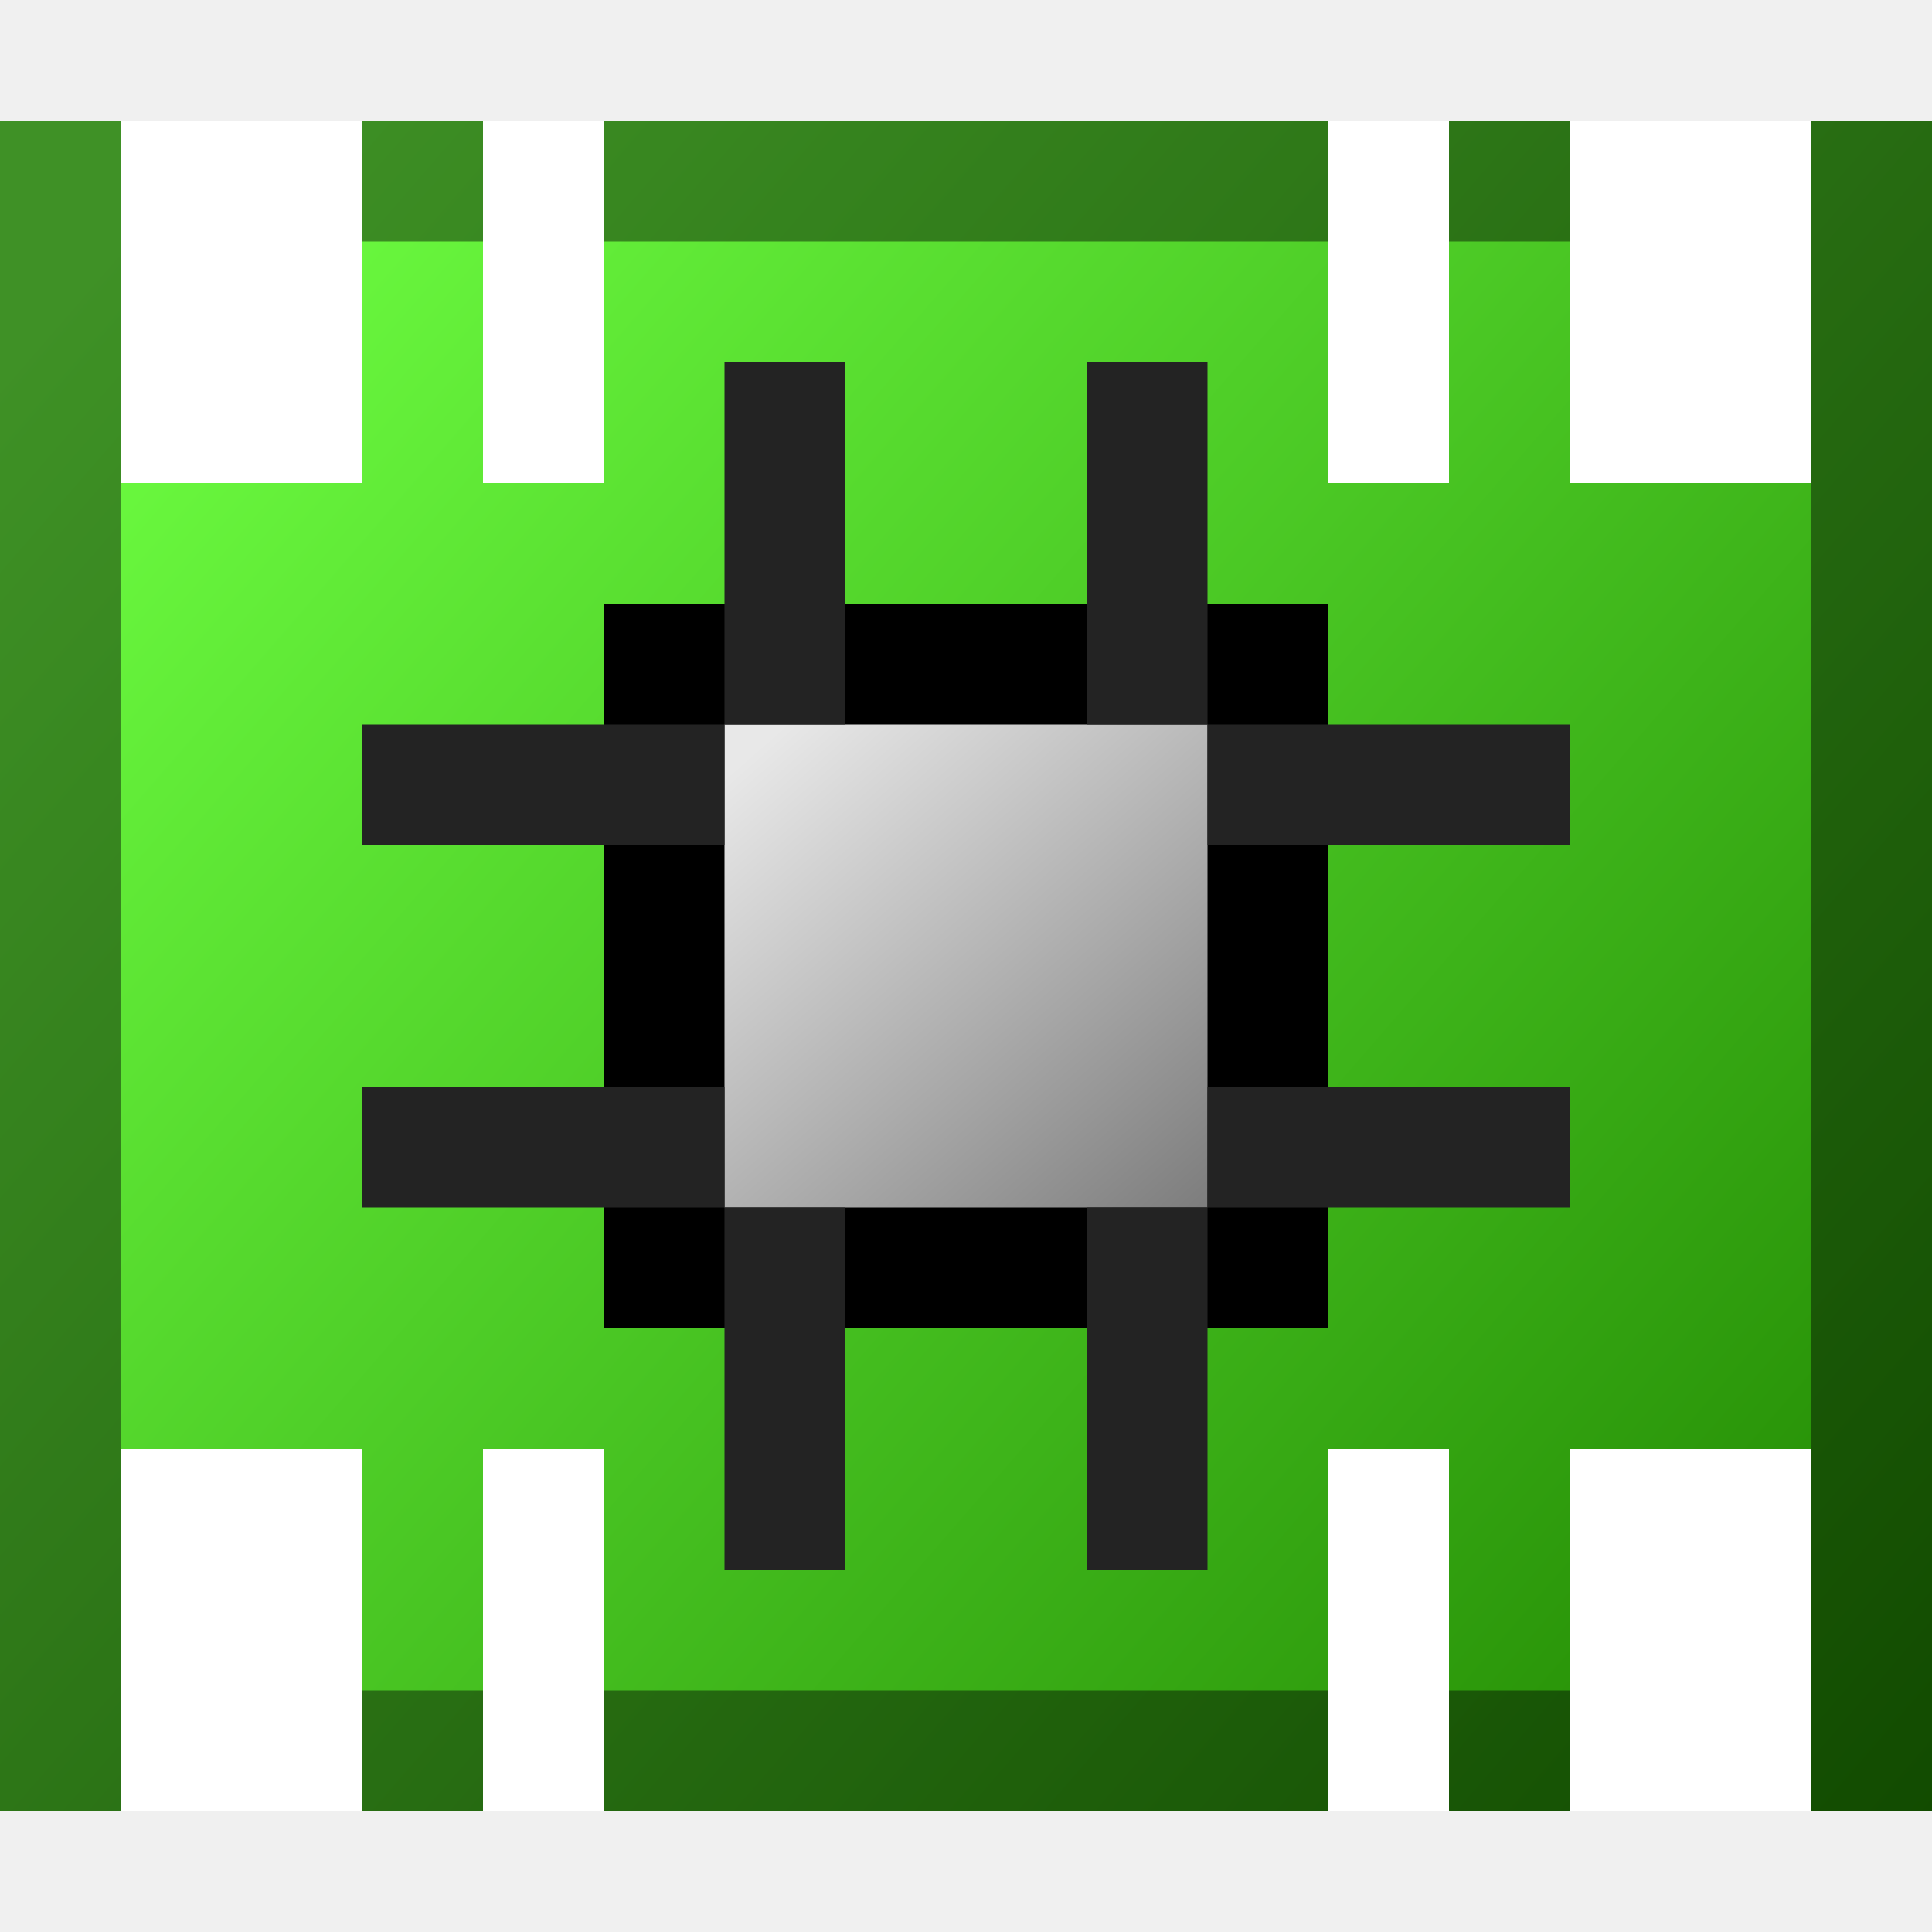
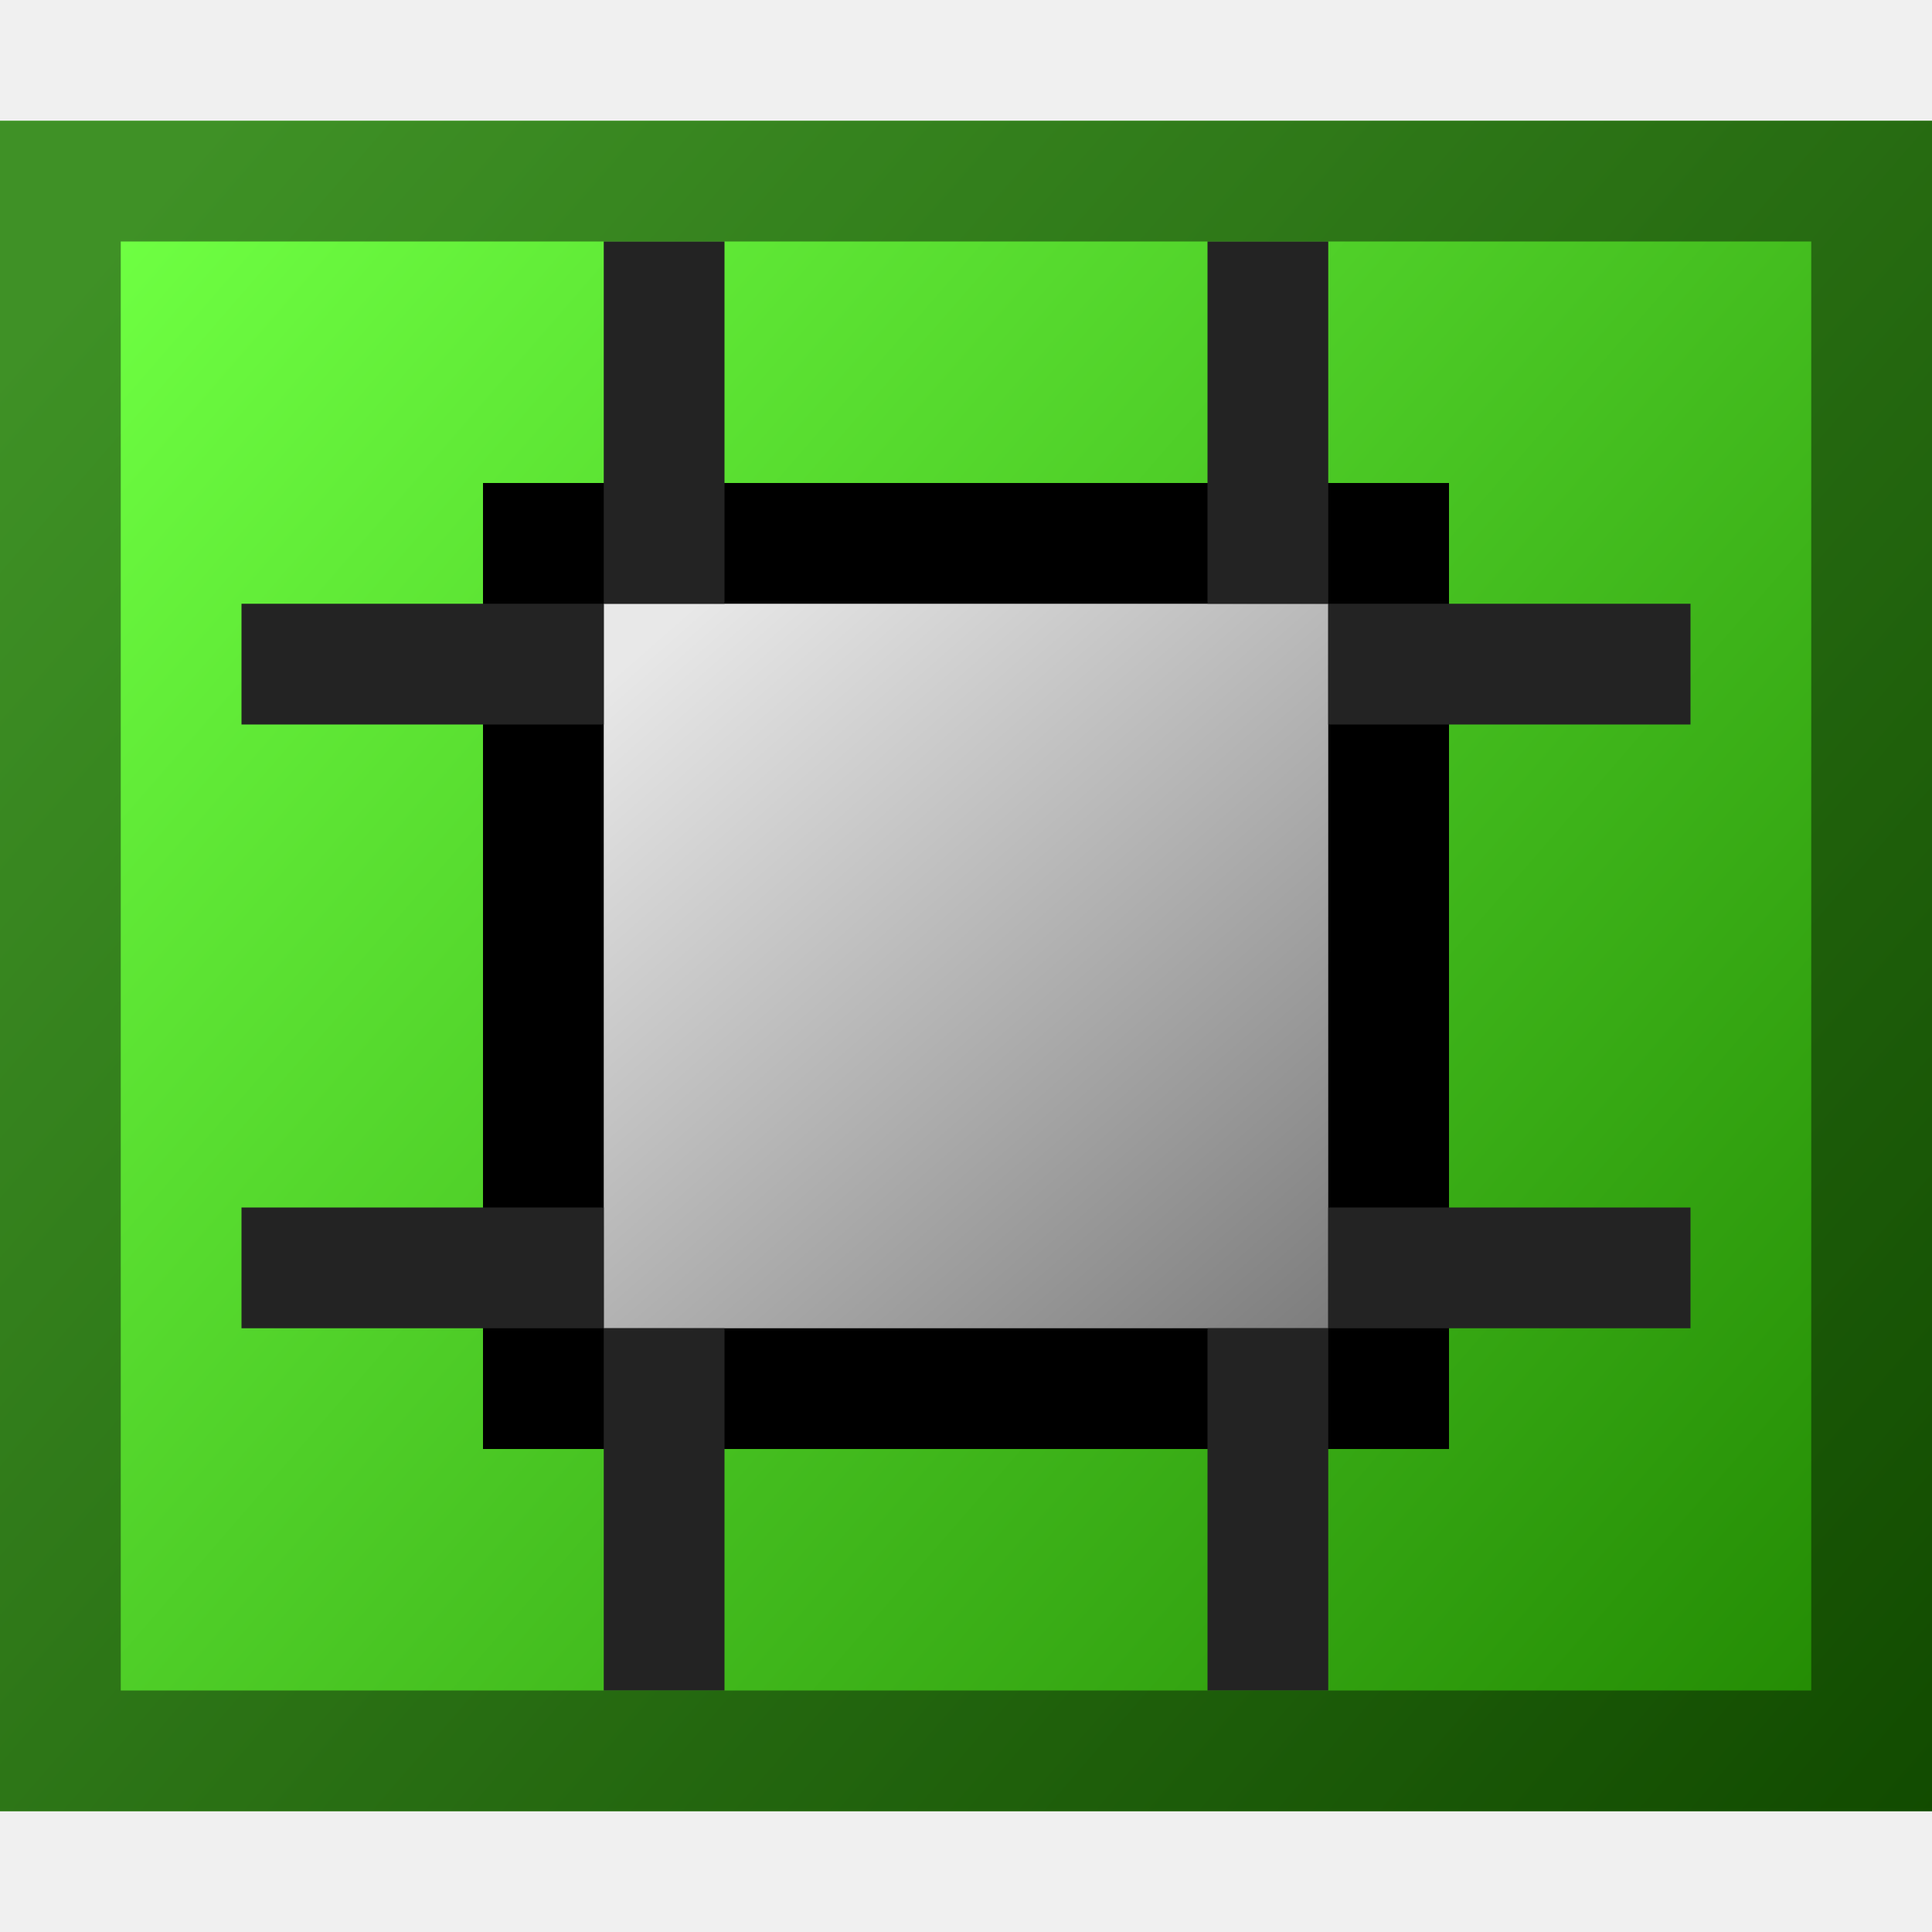
<svg xmlns="http://www.w3.org/2000/svg" width="16" height="16" viewBox="0 0 16 16" fill="none">
  <rect y="1" width="16" height="14" fill="url(#paint0_linear_348_1280)" />
  <rect x="0.5" y="1.5" width="15" height="13" stroke="black" stroke-opacity="0.43" />
-   <rect x="5.5" y="5.5" width="5" height="5" fill="url(#paint1_linear_348_1280)" />
-   <rect x="5.5" y="5.5" width="5" height="5" stroke="black" />
-   <line x1="6.5" y1="10" x2="6.5" y2="13" stroke="#232323" />
-   <line x1="9.5" y1="10" x2="9.5" y2="13" stroke="#232323" />
-   <line x1="13" y1="6.5" x2="10" y2="6.5" stroke="#232323" />
-   <line x1="13" y1="9.5" x2="10" y2="9.5" stroke="#232323" />
-   <line x1="6" y1="6.5" x2="3" y2="6.5" stroke="#232323" />
-   <line x1="6" y1="9.5" x2="3" y2="9.5" stroke="#232323" />
-   <line x1="9.5" y1="3" x2="9.5" y2="6" stroke="#232323" />
-   <line x1="6.5" y1="3" x2="6.5" y2="6" stroke="#232323" />
-   <rect x="1" y="1" width="2" height="3" fill="white" />
-   <rect x="1" y="12" width="2" height="3" fill="white" />
-   <rect x="4" y="1" width="1" height="3" fill="white" />
-   <rect x="4" y="12" width="1" height="3" fill="white" />
-   <rect x="11" y="1" width="1" height="3" fill="white" />
-   <rect x="11" y="12" width="1" height="3" fill="white" />
-   <rect x="13" y="1" width="2" height="3" fill="white" />
-   <rect x="13" y="12" width="2" height="3" fill="white" />
+   <rect x="4.5" y="4.5" width="7" height="7" fill="url(#paint1_linear_348_1280)" />
+   <rect x="4.5" y="4.5" width="7" height="7" stroke="black" />
+   <line x1="5.5" y1="11" x2="5.5" y2="14" stroke="#232323" />
+   <line x1="10.5" y1="11" x2="10.5" y2="14" stroke="#232323" />
+   <line x1="14" y1="5.5" x2="11" y2="5.5" stroke="#232323" />
+   <line x1="14" y1="10.5" x2="11" y2="10.5" stroke="#232323" />
+   <line x1="5" y1="5.5" x2="2" y2="5.5" stroke="#232323" />
+   <line x1="5" y1="10.5" x2="2" y2="10.5" stroke="#232323" />
+   <line x1="10.5" y1="2" x2="10.5" y2="5" stroke="#232323" />
+   <line x1="5.5" y1="2" x2="5.5" y2="5" stroke="#232323" />
  <defs>
    <linearGradient id="paint0_linear_348_1280" x1="1" y1="2" x2="16" y2="15" gradientUnits="userSpaceOnUse">
      <stop stop-color="#6EFF42" />
      <stop offset="1" stop-color="#1F8400" />
    </linearGradient>
-     <linearGradient id="paint1_linear_348_1280" x1="6.5" y1="6" x2="10" y2="10" gradientUnits="userSpaceOnUse">
+     <linearGradient id="paint1_linear_348_1280" x1="5.75" y1="5" x2="11" y2="11" gradientUnits="userSpaceOnUse">
      <stop stop-color="#E8E8E8" />
      <stop offset="1" stop-color="#7D7D7D" />
    </linearGradient>
  </defs>
</svg>
